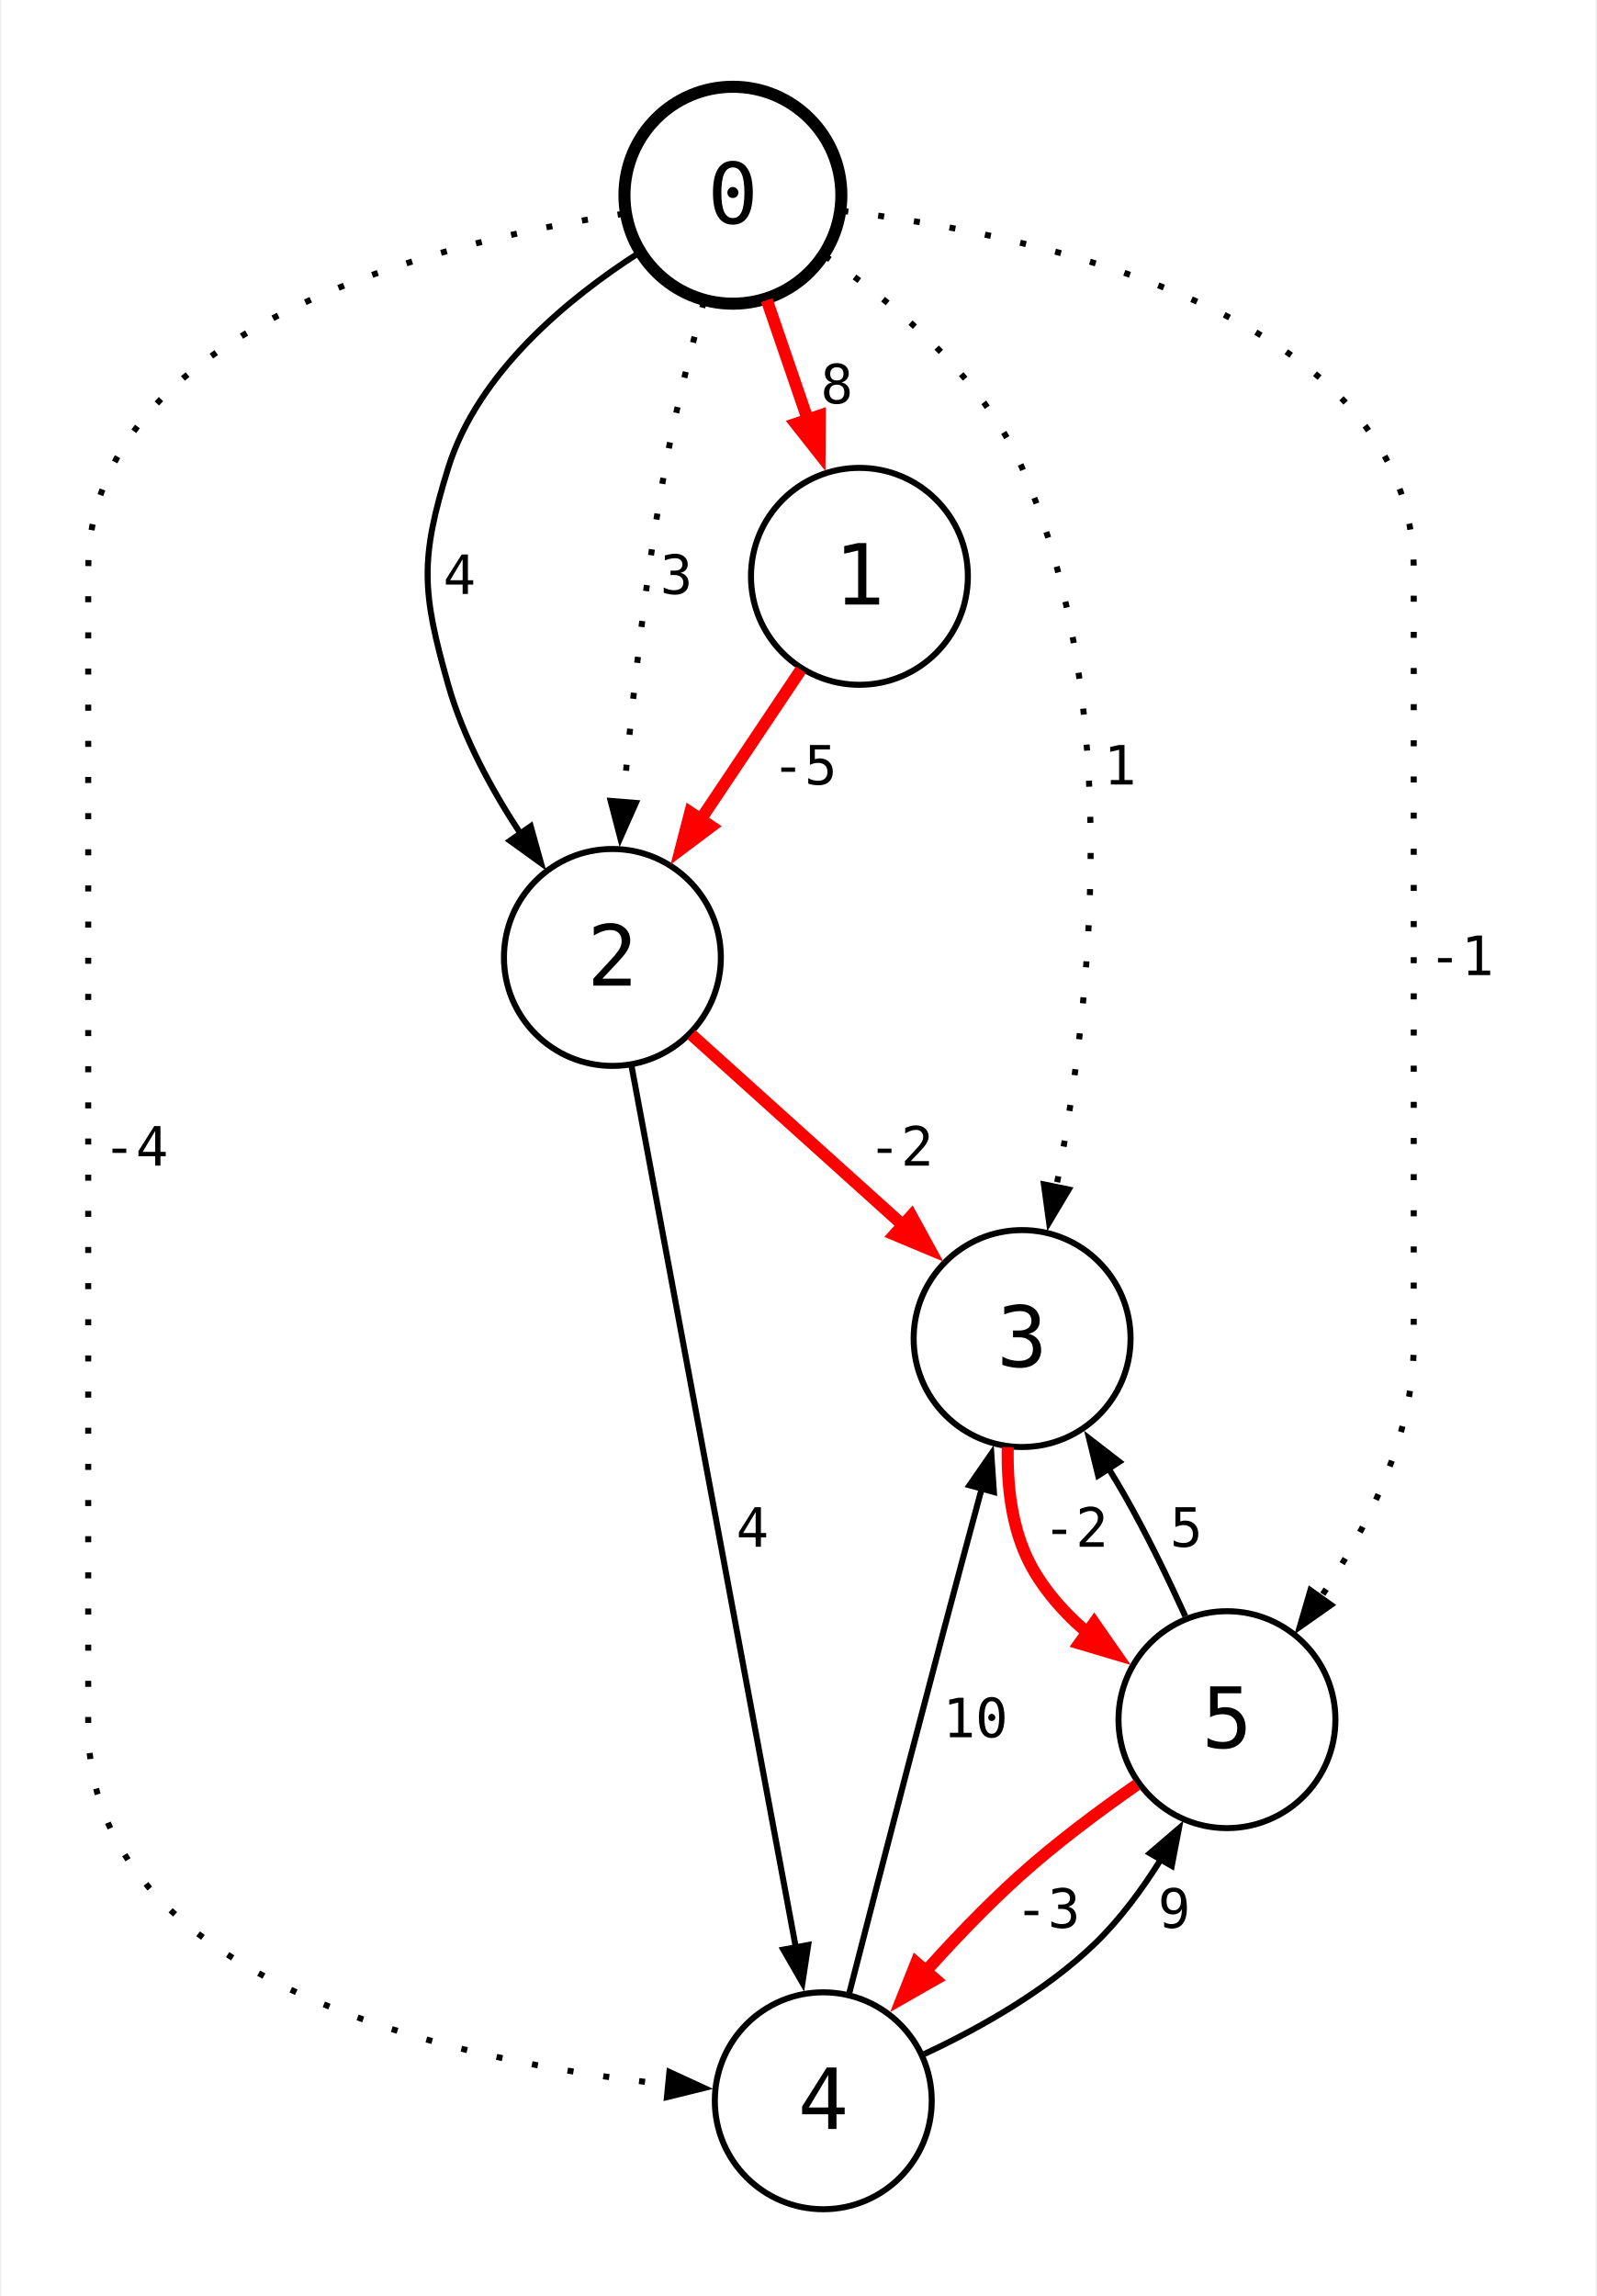
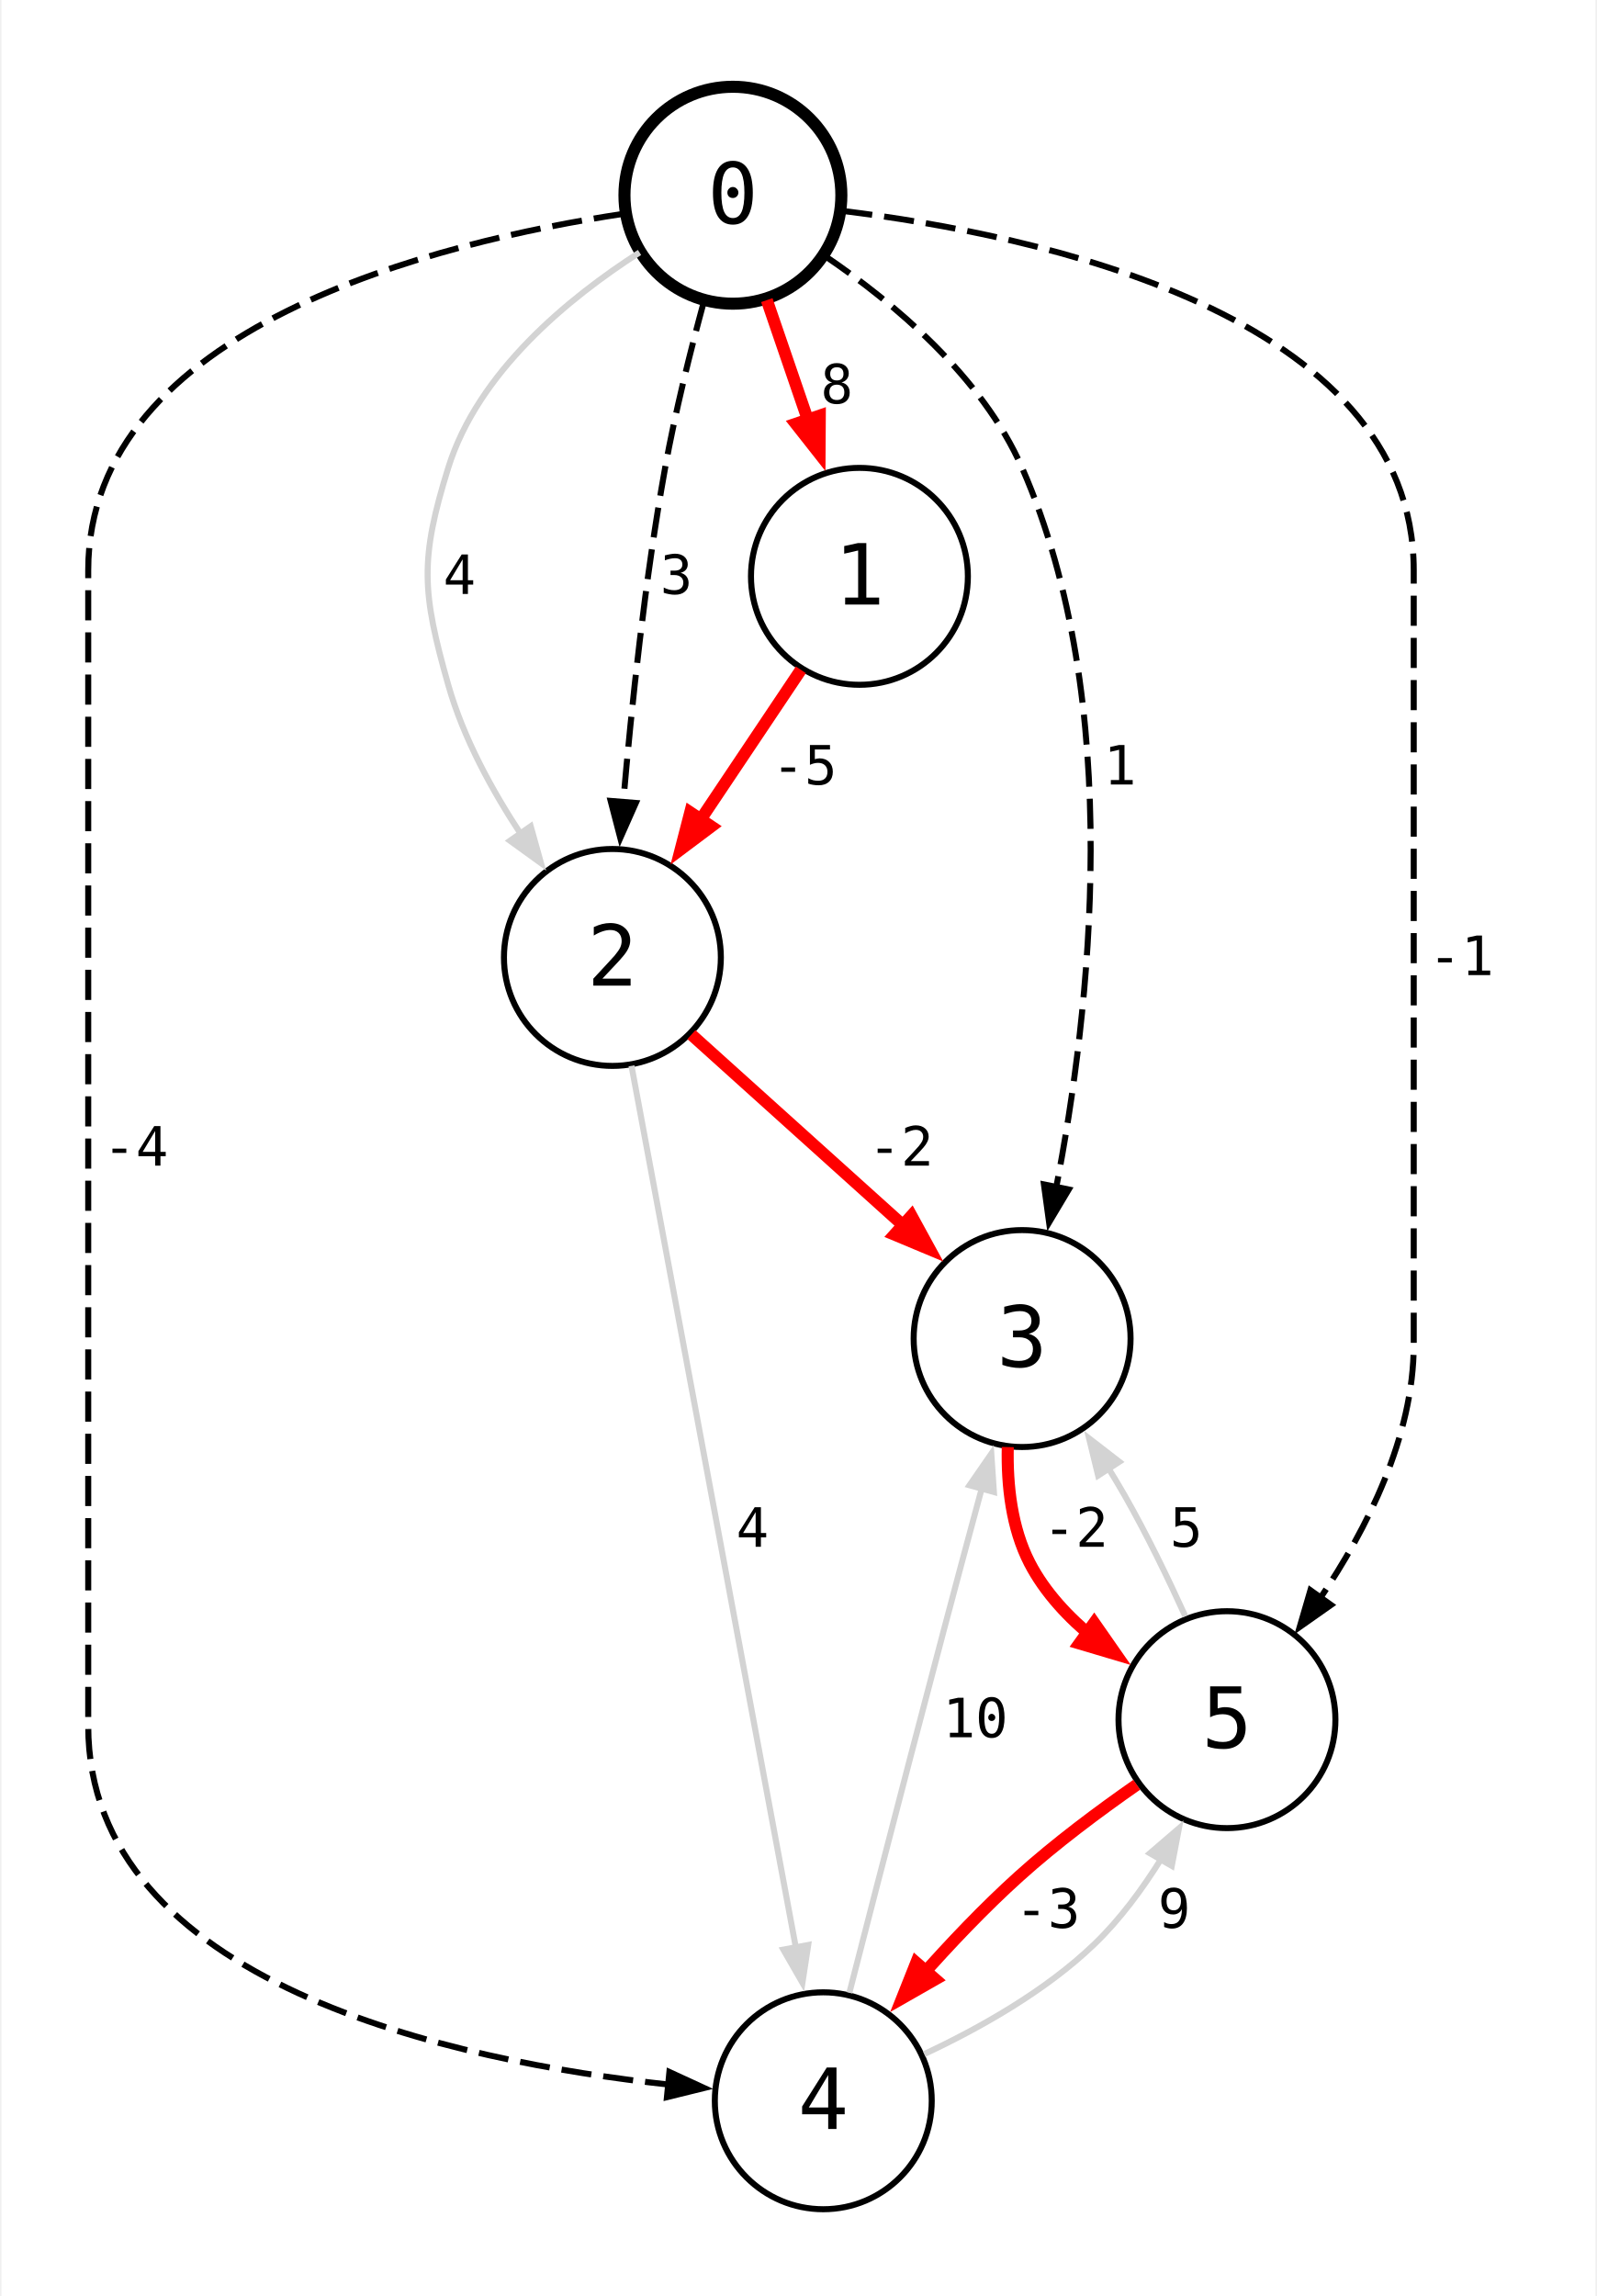
<svg xmlns="http://www.w3.org/2000/svg" width="265pt" height="381pt" viewBox="0.00 0.00 264.55 381.05">
  <g id="graph0" class="graph" transform="scale(1 1) rotate(0) translate(14.4 366.65)">
    <polygon fill="white" stroke="none" points="-14.4,14.4 -14.4,-366.65 250.15,-366.65 250.15,14.4 -14.4,14.4" />
    <g id="node1" class="node">
      <ellipse fill="none" stroke="black" stroke-width="2" cx="107" cy="-334.25" rx="18" ry="18" />
      <text text-anchor="middle" x="107" y="-329.57" font-family="monospace" font-size="14.00">0</text>
    </g>
    <g id="node2" class="node">
      <ellipse fill="none" stroke="black" cx="128" cy="-271" rx="18" ry="18" />
      <text text-anchor="middle" x="128" y="-266.32" font-family="monospace" font-size="14.00">1</text>
    </g>
    <g id="edge1" class="edge">
      <path fill="none" stroke="red" stroke-width="2" d="M112.63,-316.84C114.89,-310.25 117.53,-302.53 119.99,-295.37" />
      <polygon fill="red" stroke="red" stroke-width="2" points="121.42,-297.68 121.38,-291.32 117.44,-296.32 121.42,-297.68" />
      <text text-anchor="middle" x="124.25" y="-299.7" font-family="monospace" font-size="9.00"> 8</text>
    </g>
    <g id="node3" class="node">
      <ellipse fill="none" stroke="black" cx="87" cy="-207.75" rx="18" ry="18" />
      <text text-anchor="middle" x="87" y="-203.07" font-family="monospace" font-size="14.00">2</text>
    </g>
    <g id="edge2" class="edge">
-       <path fill="none" stroke="black" d="M91.5,-324.75C79.71,-317.19 64.69,-304.88 59.75,-289 55,-273.72 55.39,-268.39 59.75,-253 62.25,-244.18 67.05,-235.4 71.94,-228.01" />
-       <polygon fill="black" stroke="black" points="73.44,-229.52 75.15,-223.4 70,-227.12 73.44,-229.52" />
+       <path fill="none" stroke="lightgray" d="M91.5,-324.75C79.71,-317.19 64.69,-304.88 59.75,-289 55,-273.72 55.39,-268.39 59.75,-253 62.25,-244.18 67.05,-235.4 71.94,-228.01" />
+       <polygon fill="lightgray" stroke="lightgray" points="73.44,-229.52 75.15,-223.4 70,-227.12 73.44,-229.52" />
      <text text-anchor="middle" x="61.62" y="-268.07" font-family="monospace" font-size="9.00">4</text>
    </g>
    <g id="edge11" class="edge">
-       <path fill="none" stroke="black" stroke-dasharray="1,5" d="M102.17,-316.56C99.93,-308.32 97.41,-298.2 95.75,-289 92.41,-270.51 90.17,-249.38 88.79,-233.44" />
+       <path fill="none" stroke="black" stroke-dasharray="5,2" d="M102.17,-316.56C99.93,-308.32 97.41,-298.2 95.75,-289 92.41,-270.51 90.17,-249.38 88.79,-233.44" />
      <polygon fill="black" stroke="black" points="90.89,-233.39 88.31,-227.58 86.71,-233.73 90.89,-233.39" />
      <text text-anchor="middle" x="97.62" y="-268.07" font-family="monospace" font-size="9.00">3</text>
    </g>
    <g id="node4" class="node">
      <ellipse fill="none" stroke="black" cx="155" cy="-144.5" rx="18" ry="18" />
      <text text-anchor="middle" x="155" y="-139.82" font-family="monospace" font-size="14.00">3</text>
    </g>
    <g id="edge12" class="edge">
-       <path fill="none" stroke="black" stroke-dasharray="1,5" d="M122.29,-324.16C133.68,-316.42 148.36,-304.16 155,-289 172.15,-249.87 166.32,-198.78 160.61,-169.31" />
+       <path fill="none" stroke="black" stroke-dasharray="5,2" d="M122.29,-324.16C133.68,-316.42 148.36,-304.16 155,-289 172.15,-249.87 166.32,-198.78 160.61,-169.31" />
      <polygon fill="black" stroke="black" points="162.74,-169.24 159.48,-163.78 158.62,-170.08 162.74,-169.24" />
      <text text-anchor="middle" x="171.25" y="-236.45" font-family="monospace" font-size="9.00"> 1</text>
    </g>
    <g id="node5" class="node">
      <ellipse fill="none" stroke="black" cx="122" cy="-18" rx="18" ry="18" />
      <text text-anchor="middle" x="122" y="-13.32" font-family="monospace" font-size="14.00">4</text>
    </g>
    <g id="edge13" class="edge">
-       <path fill="none" stroke="black" stroke-dasharray="1,5" d="M88.85,-331.17C58.32,-326.56 0,-312.45 0,-272 0,-272 0,-272 0,-80.25 0,-37.44 60.75,-24.55 96.51,-20.67" />
+       <path fill="none" stroke="black" stroke-dasharray="5,2" d="M88.85,-331.17C58.32,-326.56 0,-312.45 0,-272 0,-272 0,-272 0,-80.25 0,-37.44 60.75,-24.55 96.51,-20.67" />
      <polygon fill="black" stroke="black" points="96.46,-22.78 102.23,-20.12 96.05,-18.6 96.46,-22.78" />
      <text text-anchor="middle" x="7.88" y="-173.2" font-family="monospace" font-size="9.00"> -4</text>
    </g>
    <g id="node6" class="node">
      <ellipse fill="none" stroke="black" cx="189" cy="-81.25" rx="18" ry="18" />
      <text text-anchor="middle" x="189" y="-76.58" font-family="monospace" font-size="14.00">5</text>
    </g>
    <g id="edge14" class="edge">
-       <path fill="none" stroke="black" stroke-dasharray="1,5" d="M125.16,-331.65C157.1,-327.74 220,-314.62 220,-272 220,-272 220,-272 220,-143.5 220,-128.22 212.22,-112.87 204.45,-101.37" />
+       <path fill="none" stroke="black" stroke-dasharray="5,2" d="M125.16,-331.65C157.1,-327.74 220,-314.62 220,-272 220,-272 220,-272 220,-143.5 220,-128.22 212.22,-112.87 204.45,-101.37" />
      <polygon fill="black" stroke="black" points="206.27,-100.29 201.07,-96.63 202.85,-102.73 206.27,-100.29" />
      <text text-anchor="middle" x="227.88" y="-204.82" font-family="monospace" font-size="9.00"> -1</text>
    </g>
    <g id="edge3" class="edge">
      <path fill="none" stroke="red" stroke-width="2" d="M118.28,-255.48C113.02,-247.63 106.44,-237.79 100.67,-229.18" />
      <polygon fill="red" stroke="red" stroke-width="2" points="103.41,-229.49 98.33,-225.68 99.92,-231.83 103.41,-229.49" />
      <text text-anchor="middle" x="118.88" y="-236.45" font-family="monospace" font-size="9.00"> -5</text>
    </g>
    <g id="edge4" class="edge">
      <path fill="none" stroke="red" stroke-width="2" d="M100.11,-194.94C110.46,-185.62 125.02,-172.5 136.55,-162.12" />
      <polygon fill="red" stroke="red" stroke-width="2" points="136.63,-164.88 139.68,-159.3 133.82,-161.75 136.63,-164.88" />
      <text text-anchor="middle" x="134.88" y="-173.2" font-family="monospace" font-size="9.00"> -2</text>
    </g>
    <g id="edge5" class="edge">
-       <path fill="none" stroke="black" d="M90.17,-189.76C96.4,-156.33 110.27,-81.93 117.47,-43.31" />
-       <polygon fill="black" stroke="black" points="119.5,-43.86 118.54,-37.58 115.37,-43.09 119.5,-43.86" />
+       <path fill="none" stroke="lightgray" d="M90.17,-189.76C96.4,-156.33 110.27,-81.93 117.47,-43.31" />
+       <polygon fill="lightgray" stroke="lightgray" points="119.5,-43.86 118.54,-37.58 115.37,-43.09 119.5,-43.86" />
      <text text-anchor="middle" x="110.25" y="-109.95" font-family="monospace" font-size="9.00"> 4</text>
    </g>
    <g id="edge6" class="edge">
      <path fill="none" stroke="red" stroke-width="2" d="M152.62,-126.49C152.48,-120.14 153.25,-113.07 156.25,-107.25 158.78,-102.36 162.75,-98.14 167.06,-94.65" />
      <polygon fill="red" stroke="red" stroke-width="2" points="166.96,-97.31 170.6,-92.09 164.51,-93.9 166.96,-97.31" />
      <text text-anchor="middle" x="163.88" y="-109.95" font-family="monospace" font-size="9.00"> -2</text>
    </g>
    <g id="edge7" class="edge">
-       <path fill="none" stroke="black" d="M126.33,-35.92C131.42,-55.74 140.16,-89.55 148,-118.5 148.11,-118.92 148.23,-119.35 148.35,-119.78" />
-       <polygon fill="black" stroke="black" points="146.27,-120.15 149.89,-125.38 150.32,-119.03 146.27,-120.15" />
+       <path fill="none" stroke="lightgray" d="M126.33,-35.92C131.42,-55.74 140.16,-89.55 148,-118.5 148.11,-118.92 148.23,-119.35 148.35,-119.78" />
+       <polygon fill="lightgray" stroke="lightgray" points="146.27,-120.15 149.89,-125.38 150.32,-119.03 146.27,-120.15" />
      <text text-anchor="middle" x="147.25" y="-78.33" font-family="monospace" font-size="9.00">10</text>
    </g>
    <g id="edge8" class="edge">
-       <path fill="none" stroke="black" d="M138.75,-25.75C147.86,-30.01 158.89,-36.19 167,-44 171.25,-48.09 175,-53.18 178.14,-58.23" />
-       <polygon fill="black" stroke="black" points="176.21,-59.08 181.03,-63.22 179.84,-56.98 176.21,-59.08" />
+       <path fill="none" stroke="lightgray" d="M138.75,-25.75C147.86,-30.01 158.89,-36.19 167,-44 171.25,-48.09 175,-53.18 178.14,-58.23" />
+       <polygon fill="lightgray" stroke="lightgray" points="176.21,-59.08 181.03,-63.22 179.84,-56.98 176.21,-59.08" />
      <text text-anchor="middle" x="180.25" y="-46.7" font-family="monospace" font-size="9.00"> 9</text>
    </g>
    <g id="edge9" class="edge">
-       <path fill="none" stroke="black" d="M182.09,-98.41C179.19,-104.78 175.65,-112.1 172,-118.5 171.11,-120.06 170.16,-121.64 169.18,-123.22" />
-       <polygon fill="black" stroke="black" points="167.62,-121.76 166.11,-127.94 171.14,-124.05 167.62,-121.76" />
+       <path fill="none" stroke="lightgray" d="M182.09,-98.41C179.19,-104.78 175.65,-112.1 172,-118.5 171.11,-120.06 170.16,-121.64 169.18,-123.22" />
+       <polygon fill="lightgray" stroke="lightgray" points="167.62,-121.76 166.11,-127.94 171.14,-124.05 167.62,-121.76" />
      <text text-anchor="middle" x="182.25" y="-109.95" font-family="monospace" font-size="9.00"> 5</text>
    </g>
    <g id="edge10" class="edge">
      <path fill="none" stroke="red" stroke-width="2" d="M174.03,-70.45C167.76,-66.08 160.54,-60.7 154.5,-55.25 148.75,-50.07 142.96,-43.97 137.9,-38.25" />
      <polygon fill="red" stroke="red" stroke-width="2" points="140.6,-38.16 135.08,-35.01 137.43,-40.92 140.6,-38.16" />
      <text text-anchor="middle" x="159.25" y="-46.7" font-family="monospace" font-size="9.00">-3</text>
    </g>
  </g>
</svg>
